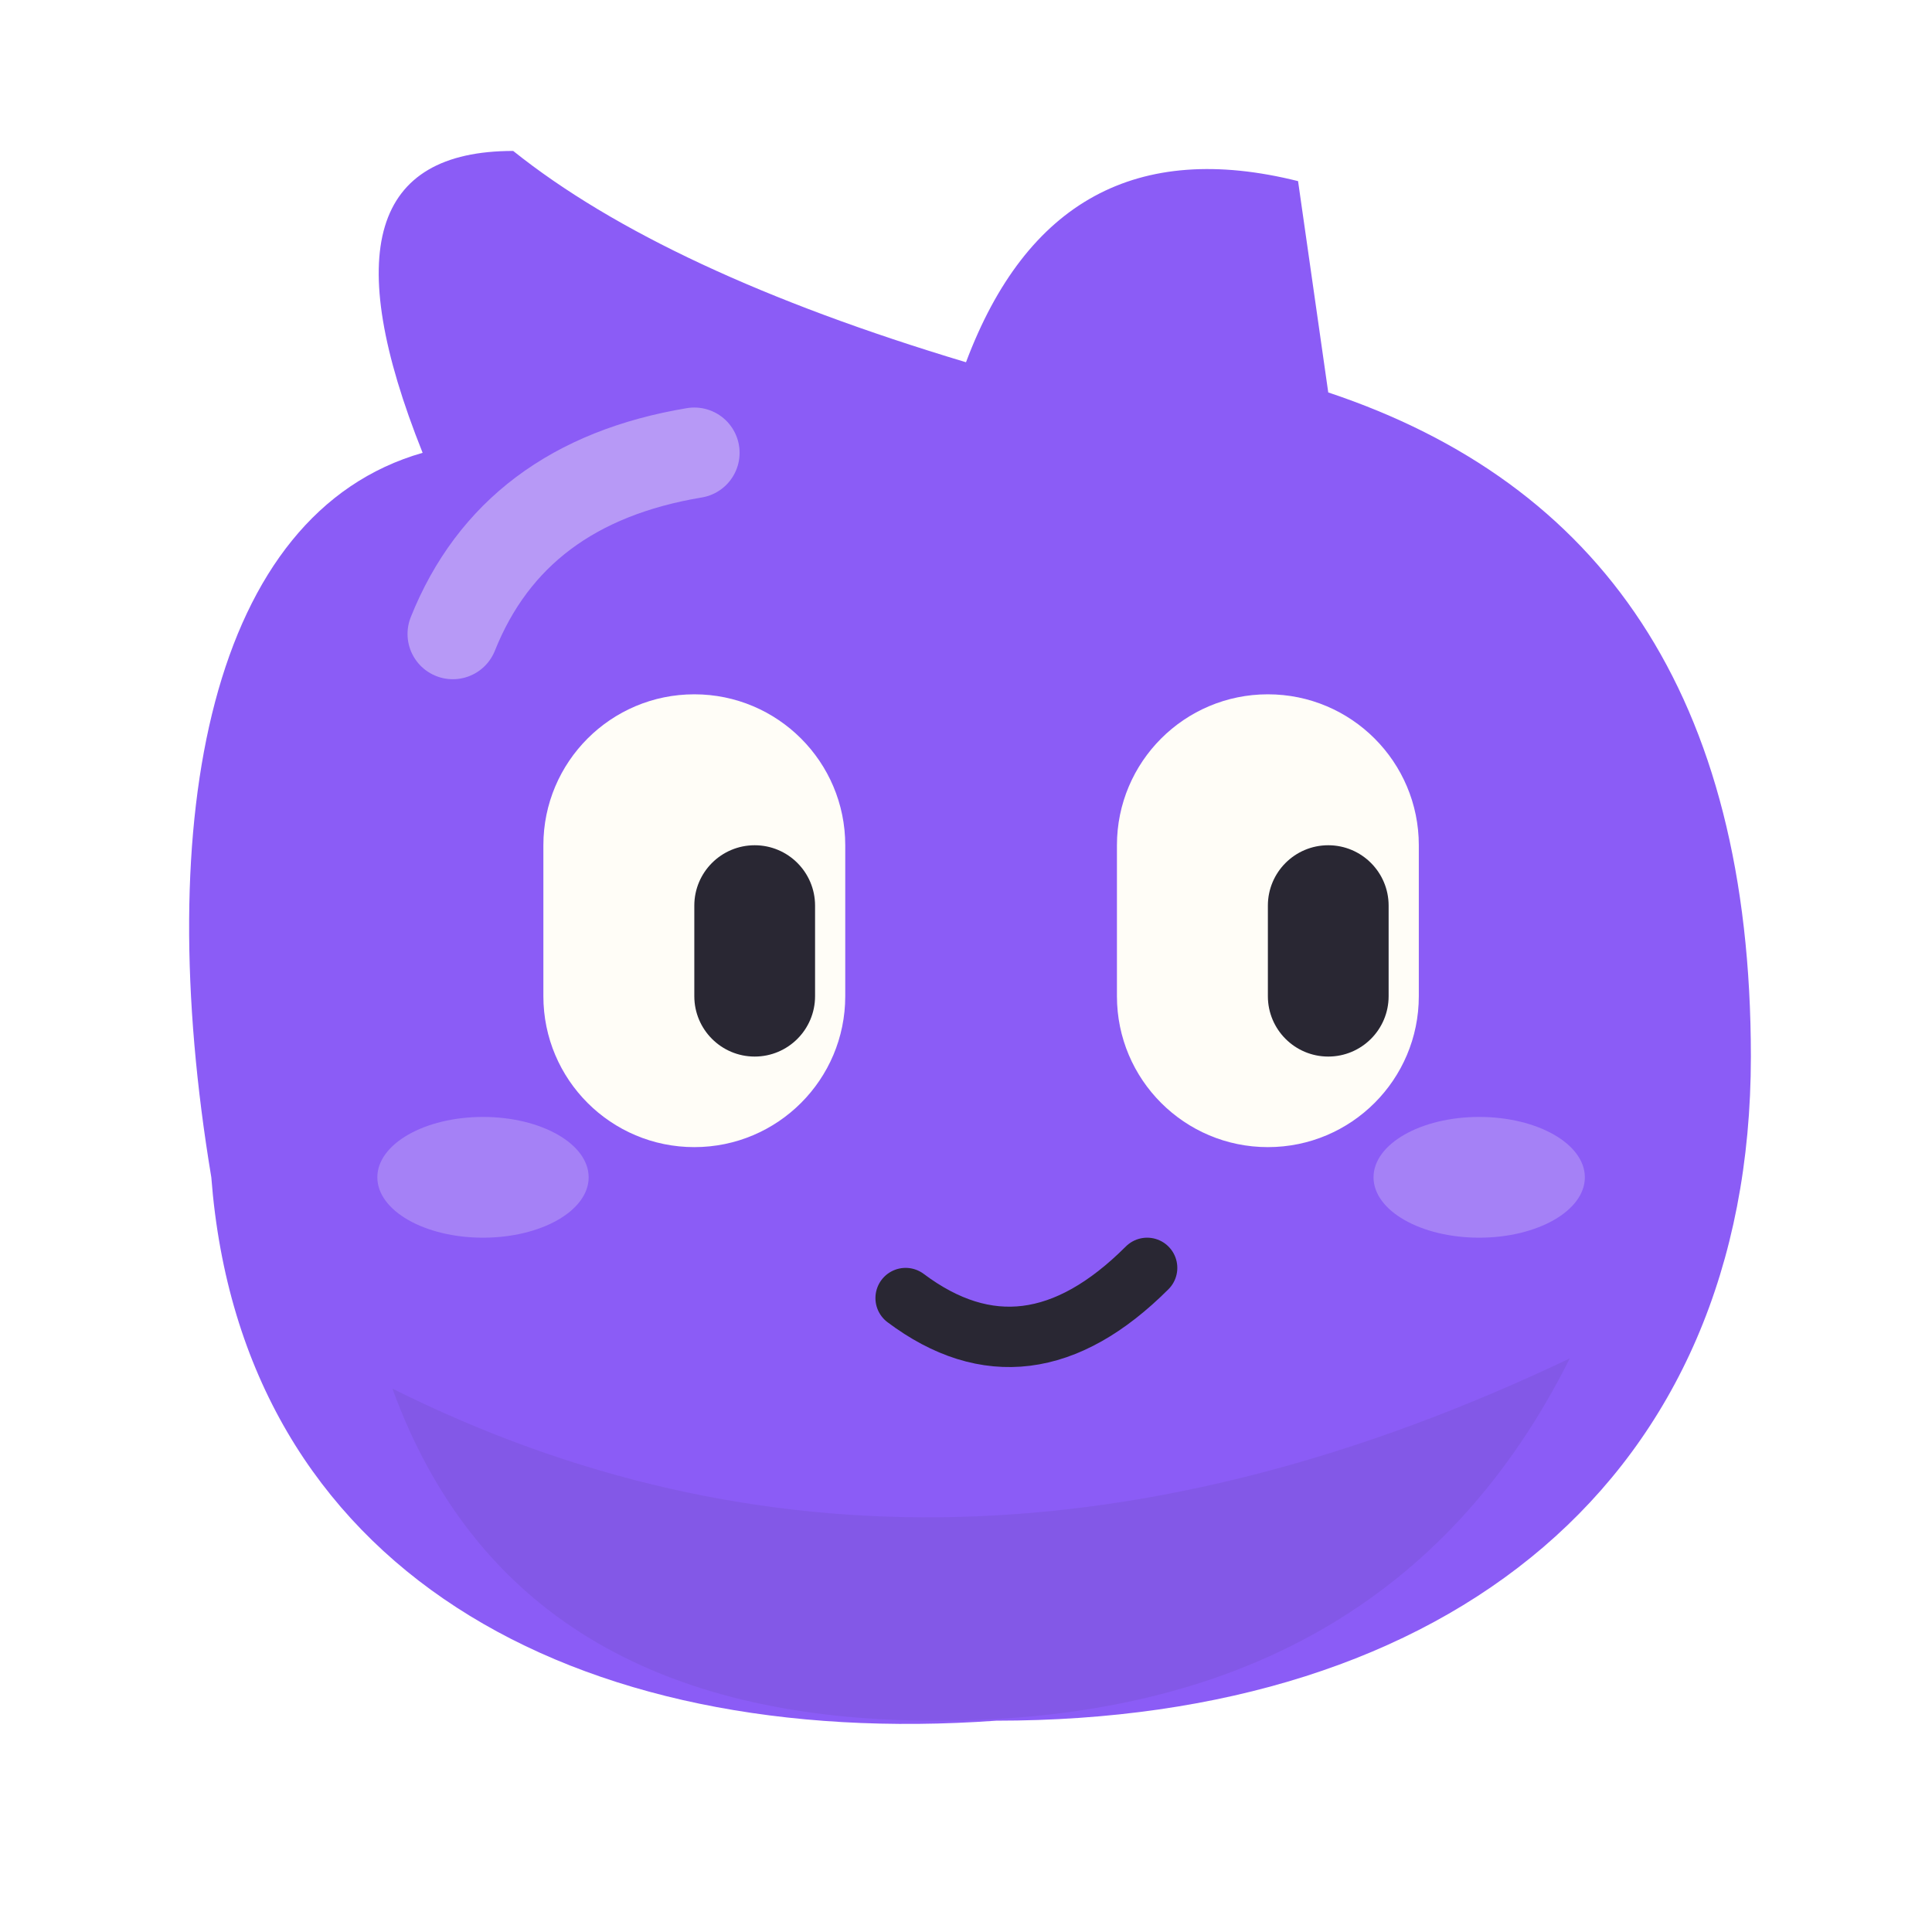
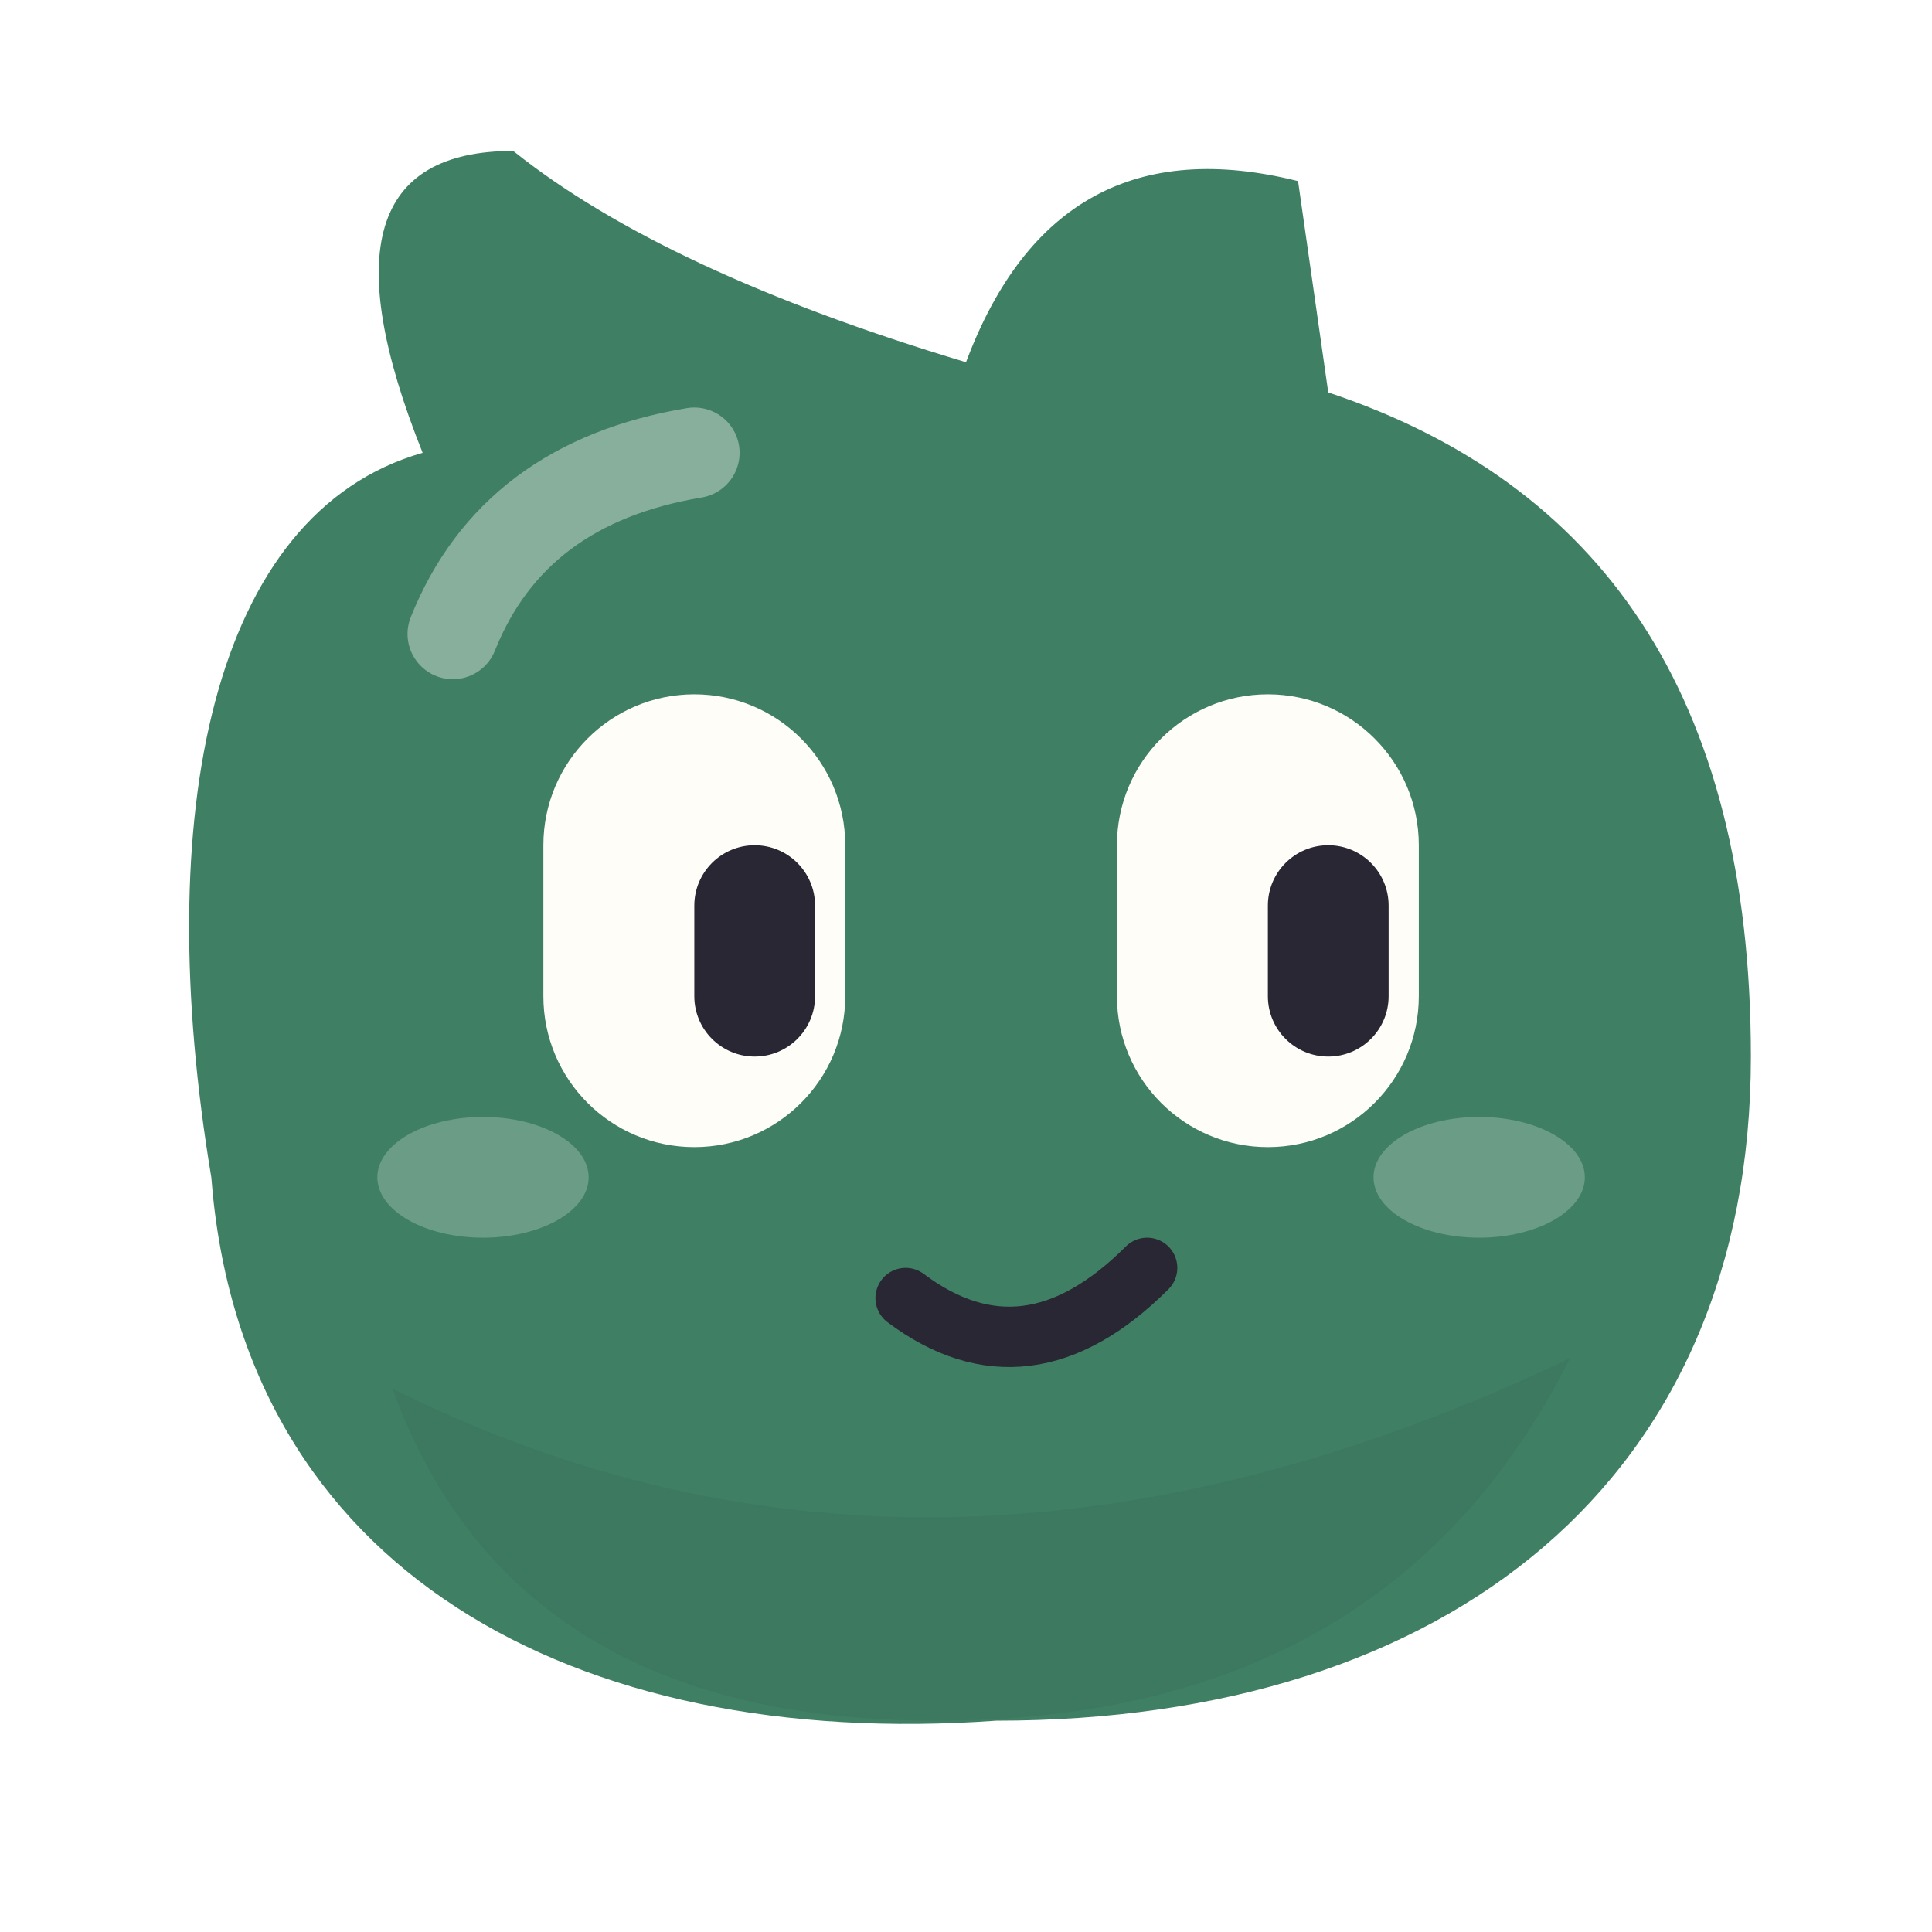
<svg xmlns="http://www.w3.org/2000/svg" viewBox="0 0 64 64" width="512" height="512" data-avatar-theme="companions" data-avatar-shape="orb" aria-hidden="true" focusable="false">
-   <path d="M14 15C7 17 5 27 7 39C8 52 19 58 33 57C48 57 58 49 58 35C58 23 53 16 44 13L43 6Q35 4 32 12Q22 9 17 5Q10 5 14 15Z" fill="#8b5cf6" />
+   <path d="M14 15C7 17 5 27 7 39C8 52 19 58 33 57C48 57 58 49 58 35C58 23 53 16 44 13L43 6Q35 4 32 12Q22 9 17 5Q10 5 14 15Z" fill="#3F7F64" />
  <path d="M13 46Q31 55 52 45Q46 57 31 57Q17 57 13 46Z" fill="#292733" opacity=".08" />
  <path d="M15 21Q17 16 23 15" fill="none" stroke="#fffdf7" stroke-opacity=".38" stroke-width="3" stroke-linecap="round" />
  <g class="avatar-eyes" transform="rotate(0 32 31)">
    <rect x="18" y="23" width="10" height="15" rx="5" fill="#fffdf7" />
    <rect x="37" y="23" width="10" height="15" rx="5" fill="#fffdf7" />
    <g fill="#292733">
      <rect x="23" y="28" width="4" height="7" rx="2" />
      <rect x="42" y="28" width="4" height="7" rx="2" />
    </g>
  </g>
  <path d="M30 43Q34 46 38 42" fill="none" stroke="#292733" stroke-width="2" stroke-linecap="round" />
  <ellipse cx="16" cy="39" rx="3.5" ry="2" fill="#fffdf7" opacity=".23" />
  <ellipse cx="49" cy="39" rx="3.5" ry="2" fill="#fffdf7" opacity=".23" />
</svg>
